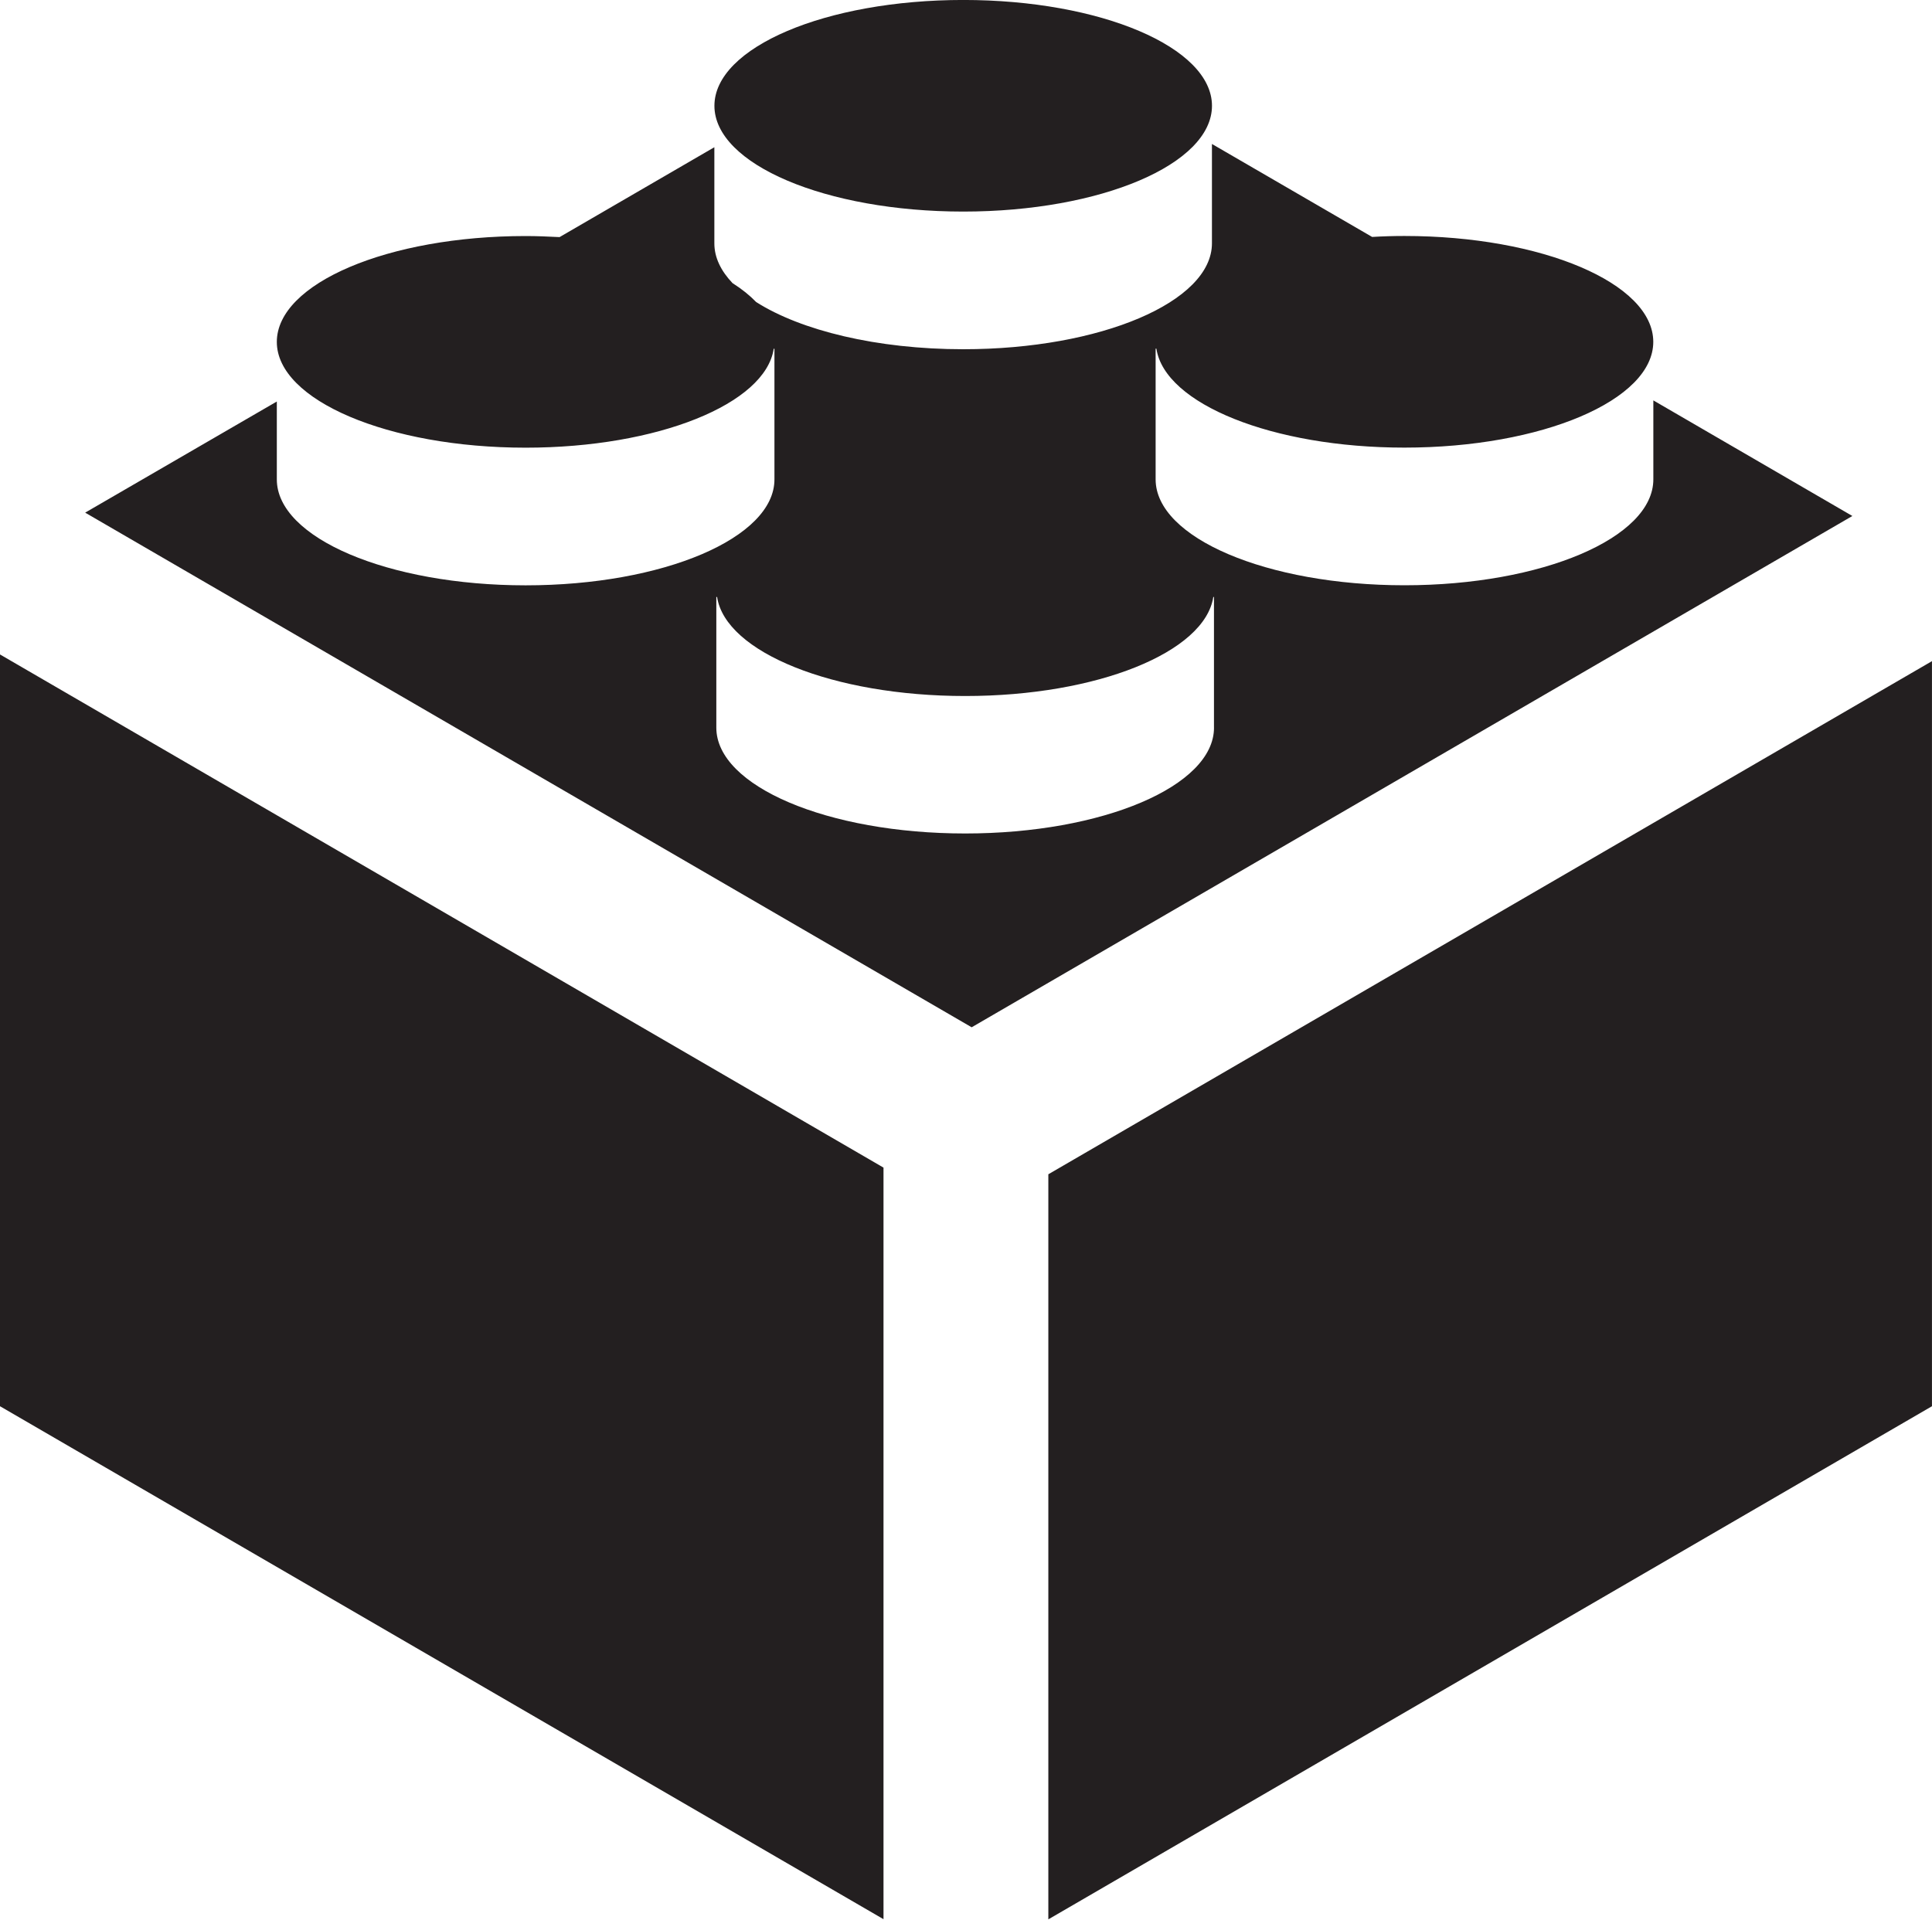
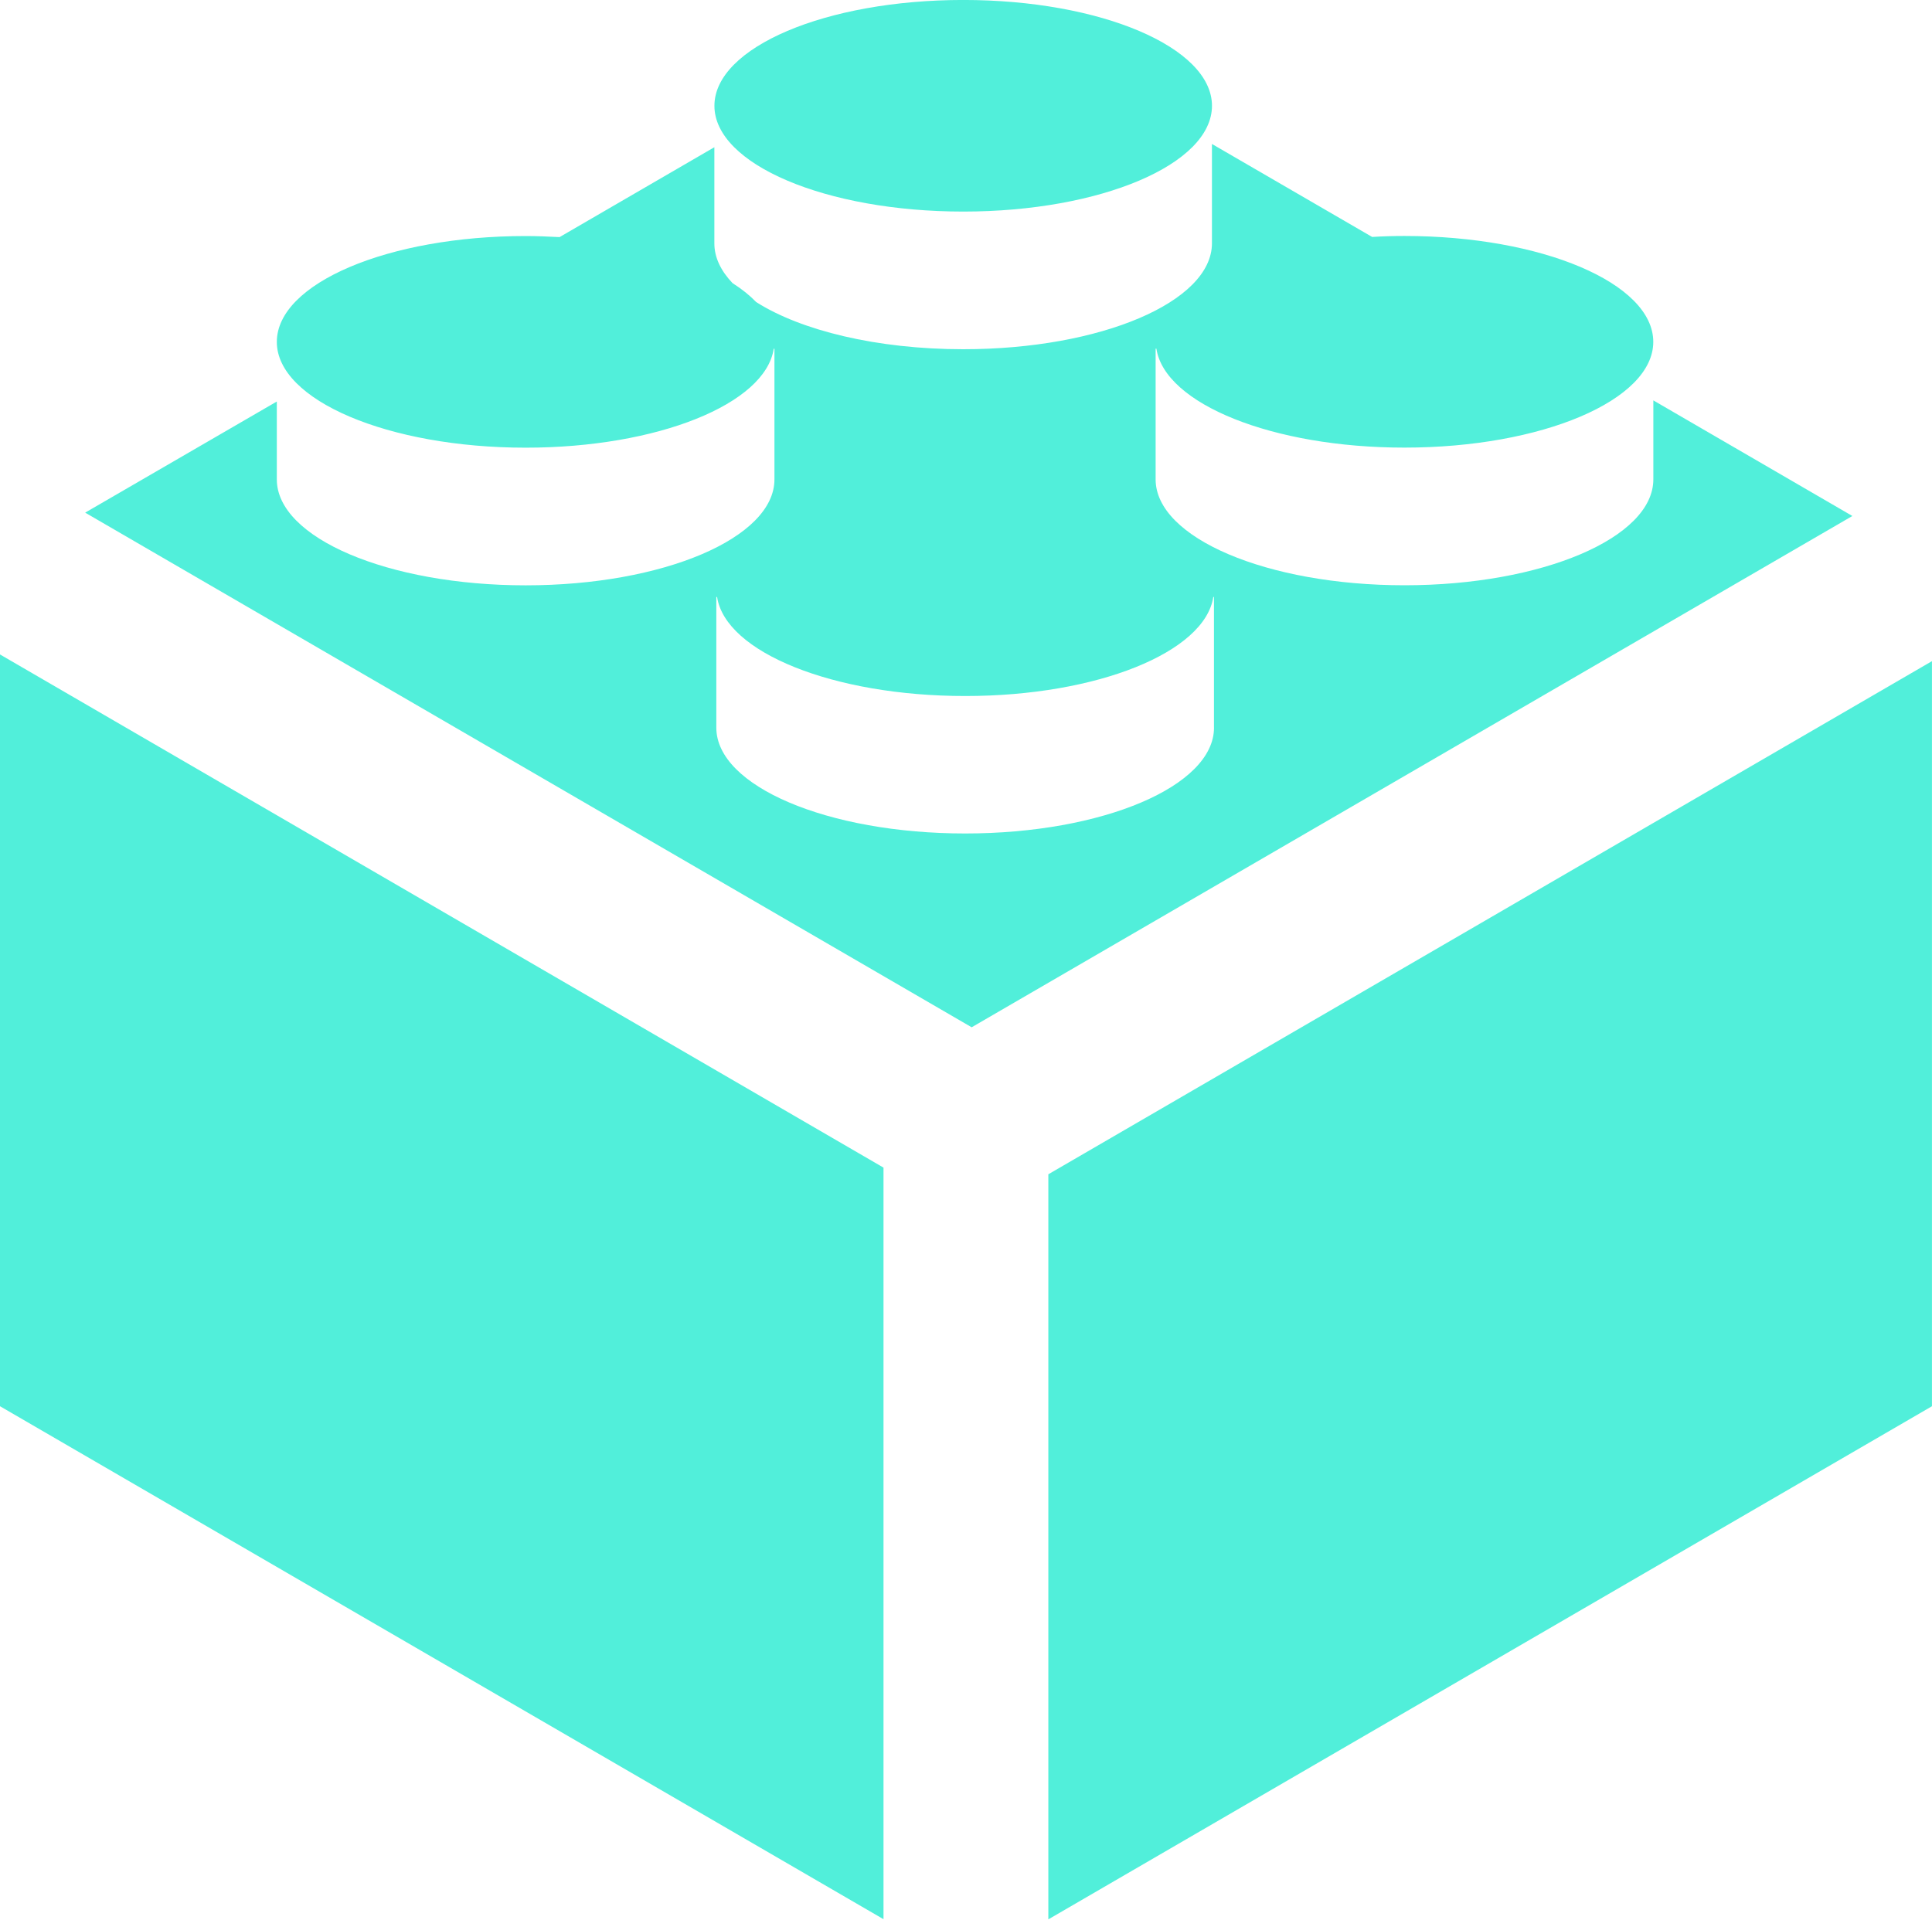
- <svg xmlns="http://www.w3.org/2000/svg" version="1.1" id="Layer_1" x="0px" y="0px" width="60px" height="59.62px" viewBox="226.001 226.19 60 59.62" enable-background="new 226.001 226.19 60 59.62" xml:space="preserve">
-   <path fill="#231F20" d="M226.001,269.871l27.438,15.934v-23.346l-27.438-15.94V269.871z M277.347,238.627v2.453 c0,1.817-3.458,3.29-7.73,3.29c-4.266,0-7.727-1.473-7.727-3.29v-4.059h0.024c0.26,1.714,3.604,3.073,7.702,3.073 c4.272,0,7.729-1.474,7.729-3.285c0-1.819-3.457-3.289-7.729-3.289c-0.339,0-0.675,0.01-1.002,0.03l-4.975-2.888v3.086 c0,1.817-3.454,3.29-7.723,3.29c-2.683,0-5.045-0.583-6.433-1.467c-0.196-0.203-0.439-0.401-0.732-0.586 c-0.363-0.381-0.565-0.797-0.565-1.236v-2.986l-4.807,2.792c-0.347-0.017-0.696-0.033-1.054-0.033c-4.267,0-7.727,1.469-7.727,3.289 c0,1.811,3.46,3.285,7.727,3.285c4.099,0,7.446-1.358,7.705-3.073h0.022v4.059c0,1.817-3.455,3.29-7.727,3.29 c-4.267,0-7.727-1.473-7.727-3.29v-2.42l-5.952,3.452l27.531,15.986l27.351-15.882L277.347,238.627z M263.703,248.793 c0,1.817-3.46,3.287-7.727,3.287c-4.269,0-7.729-1.47-7.729-3.287v-4.059h0.024c0.26,1.715,3.603,3.076,7.705,3.076 c4.101,0,7.443-1.361,7.705-3.076h0.021V248.793L263.703,248.793z M258.558,262.666v23.144L286,269.871v-23.144L258.558,262.666z  M255.917,232.762c4.269,0,7.723-1.47,7.723-3.286c0-1.814-3.454-3.287-7.723-3.287c-4.27,0-7.729,1.472-7.729,3.287 C248.187,231.292,251.647,232.762,255.917,232.762" />
+ <svg xmlns="http://www.w3.org/2000/svg" fill="#51efda" version="1.1" id="Layer_1" x="0px" y="0px" width="60px" height="59.62px" viewBox="226.001 226.19 60 59.62" enable-background="new 226.001 226.19 60 59.62" xml:space="preserve">
+   <path d="M226.001,269.871l27.438,15.934v-23.346l-27.438-15.94V269.871z M277.347,238.627v2.453 c0,1.817-3.458,3.29-7.73,3.29c-4.266,0-7.727-1.473-7.727-3.29v-4.059h0.024c0.26,1.714,3.604,3.073,7.702,3.073 c4.272,0,7.729-1.474,7.729-3.285c0-1.819-3.457-3.289-7.729-3.289c-0.339,0-0.675,0.01-1.002,0.03l-4.975-2.888v3.086 c0,1.817-3.454,3.29-7.723,3.29c-2.683,0-5.045-0.583-6.433-1.467c-0.196-0.203-0.439-0.401-0.732-0.586 c-0.363-0.381-0.565-0.797-0.565-1.236v-2.986l-4.807,2.792c-0.347-0.017-0.696-0.033-1.054-0.033c-4.267,0-7.727,1.469-7.727,3.289 c0,1.811,3.46,3.285,7.727,3.285c4.099,0,7.446-1.358,7.705-3.073h0.022v4.059c0,1.817-3.455,3.29-7.727,3.29 c-4.267,0-7.727-1.473-7.727-3.29v-2.42l-5.952,3.452l27.531,15.986l27.351-15.882L277.347,238.627z M263.703,248.793 c0,1.817-3.46,3.287-7.727,3.287c-4.269,0-7.729-1.47-7.729-3.287v-4.059h0.024c0.26,1.715,3.603,3.076,7.705,3.076 c4.101,0,7.443-1.361,7.705-3.076h0.021V248.793L263.703,248.793z M258.558,262.666v23.144L286,269.871v-23.144L258.558,262.666z  M255.917,232.762c4.269,0,7.723-1.47,7.723-3.286c0-1.814-3.454-3.287-7.723-3.287c-4.27,0-7.729,1.472-7.729,3.287 C248.187,231.292,251.647,232.762,255.917,232.762" />
</svg>
